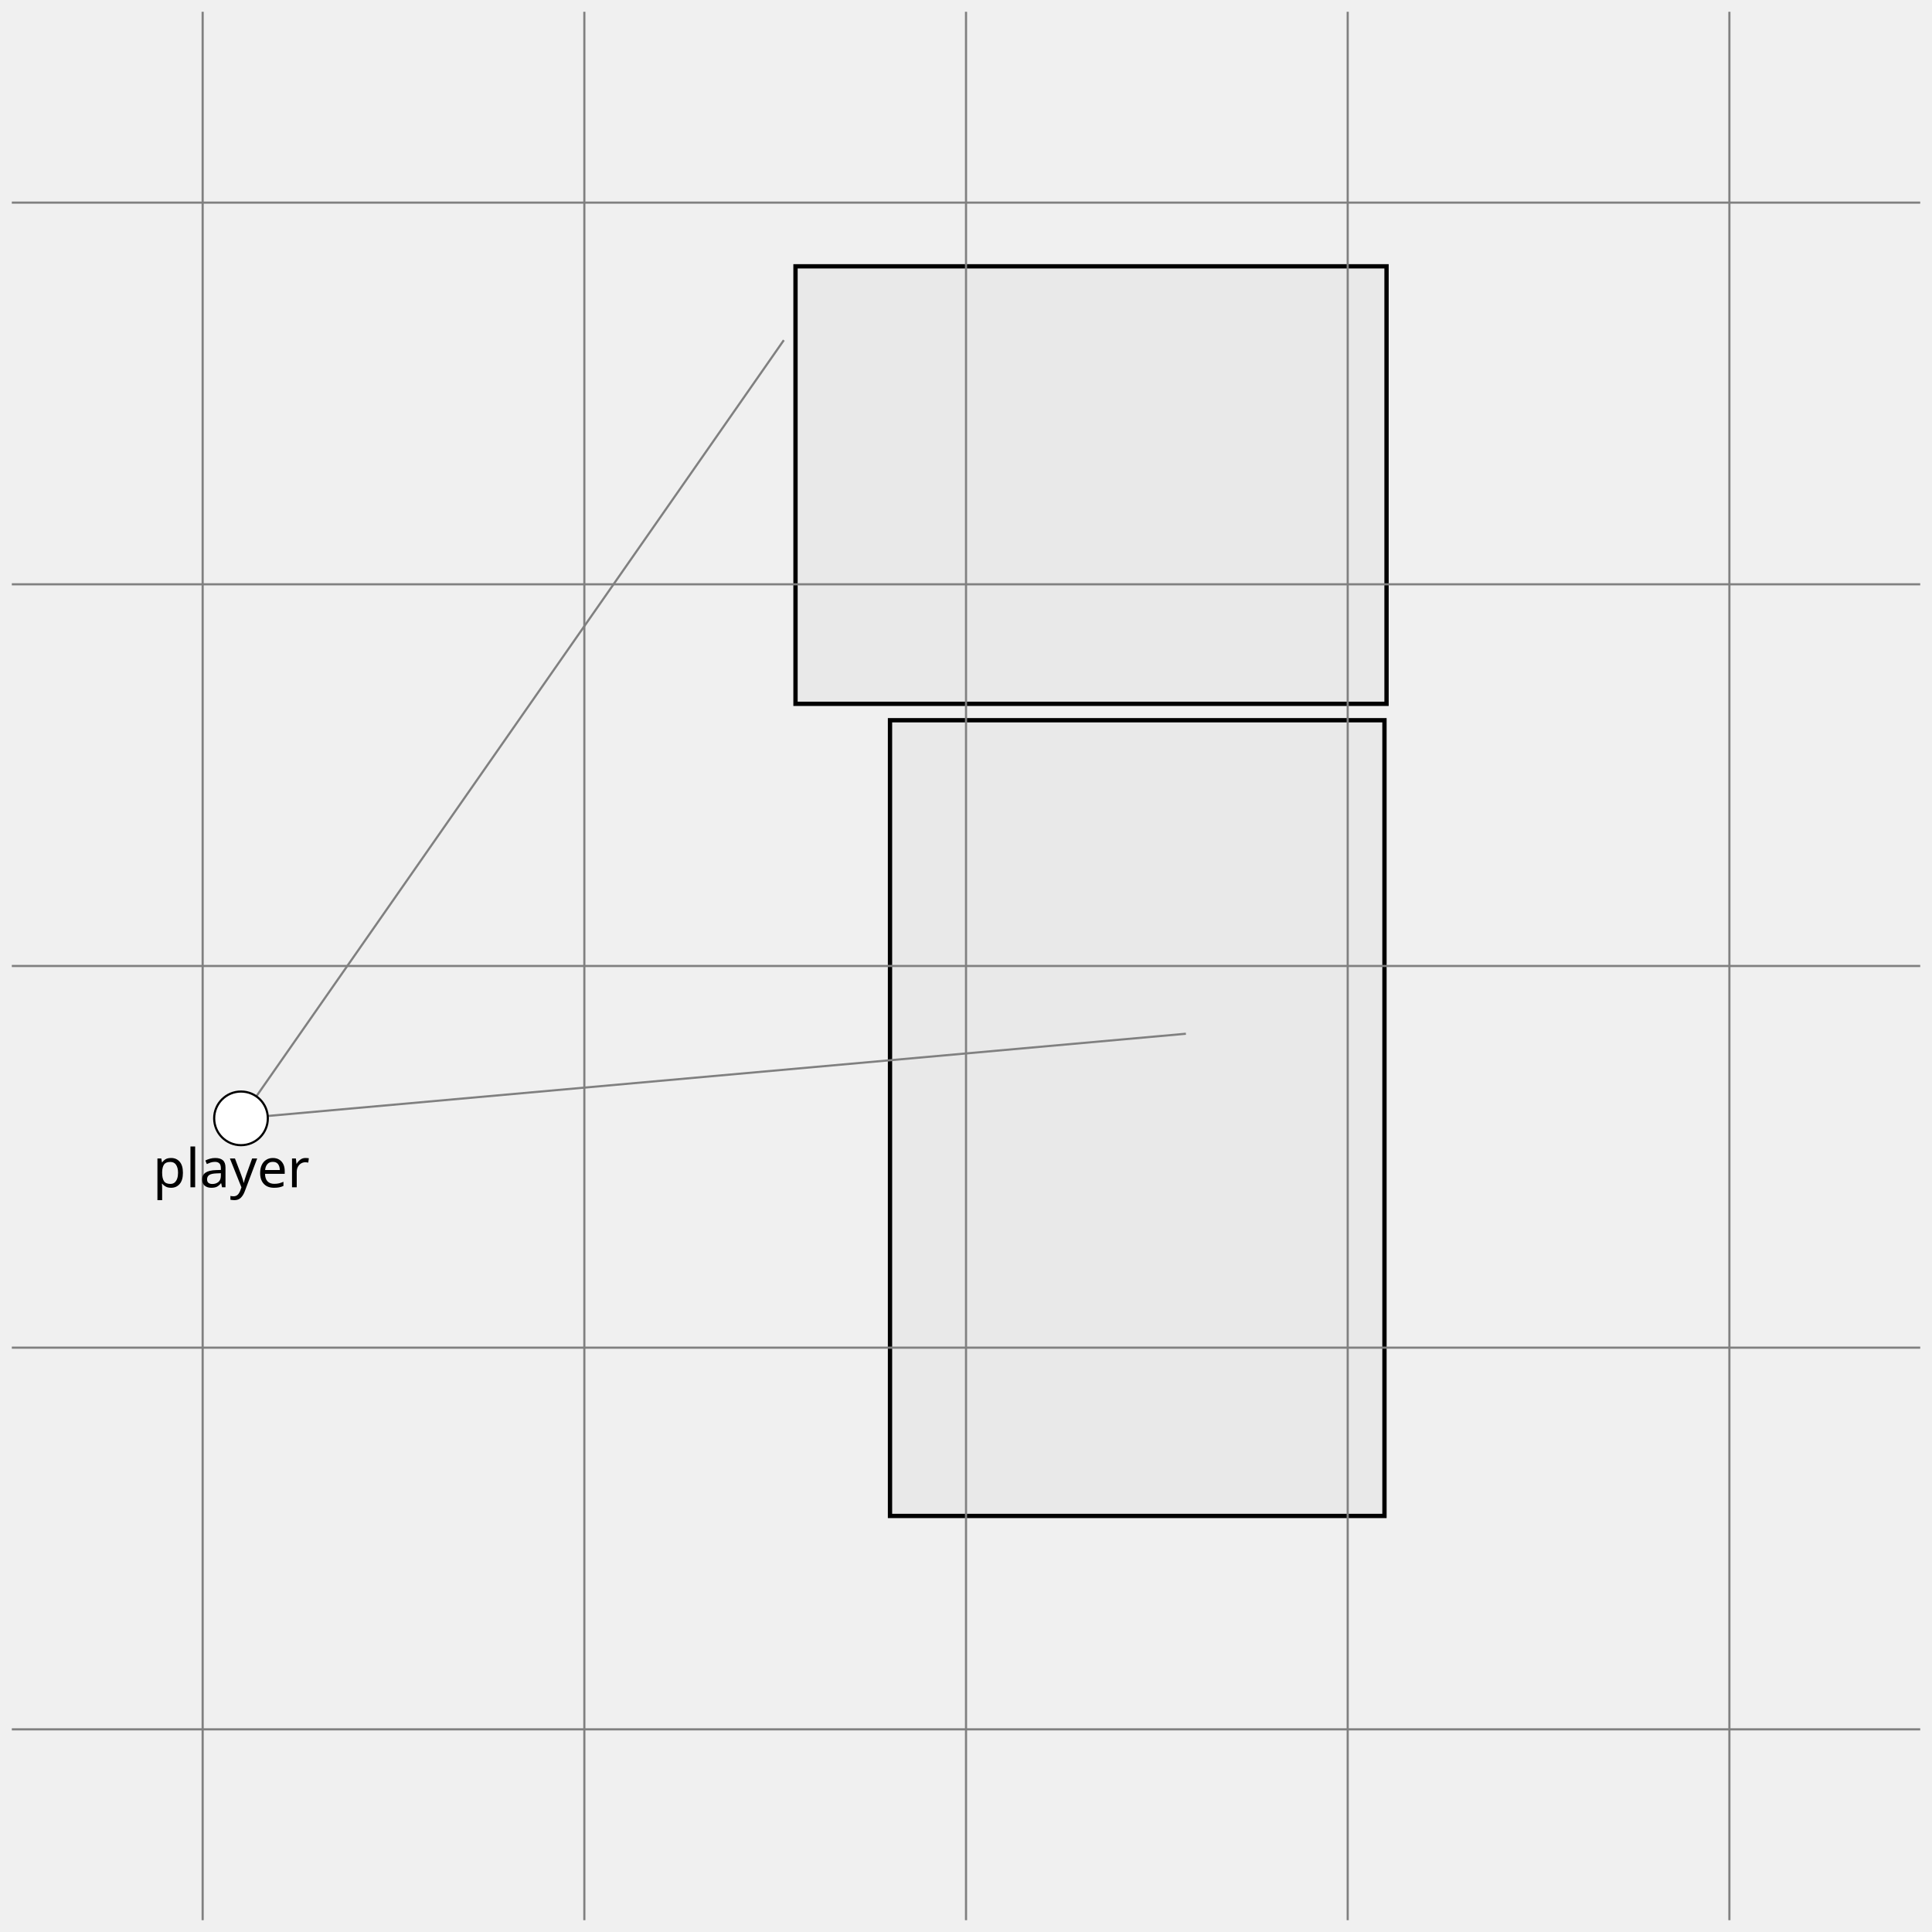
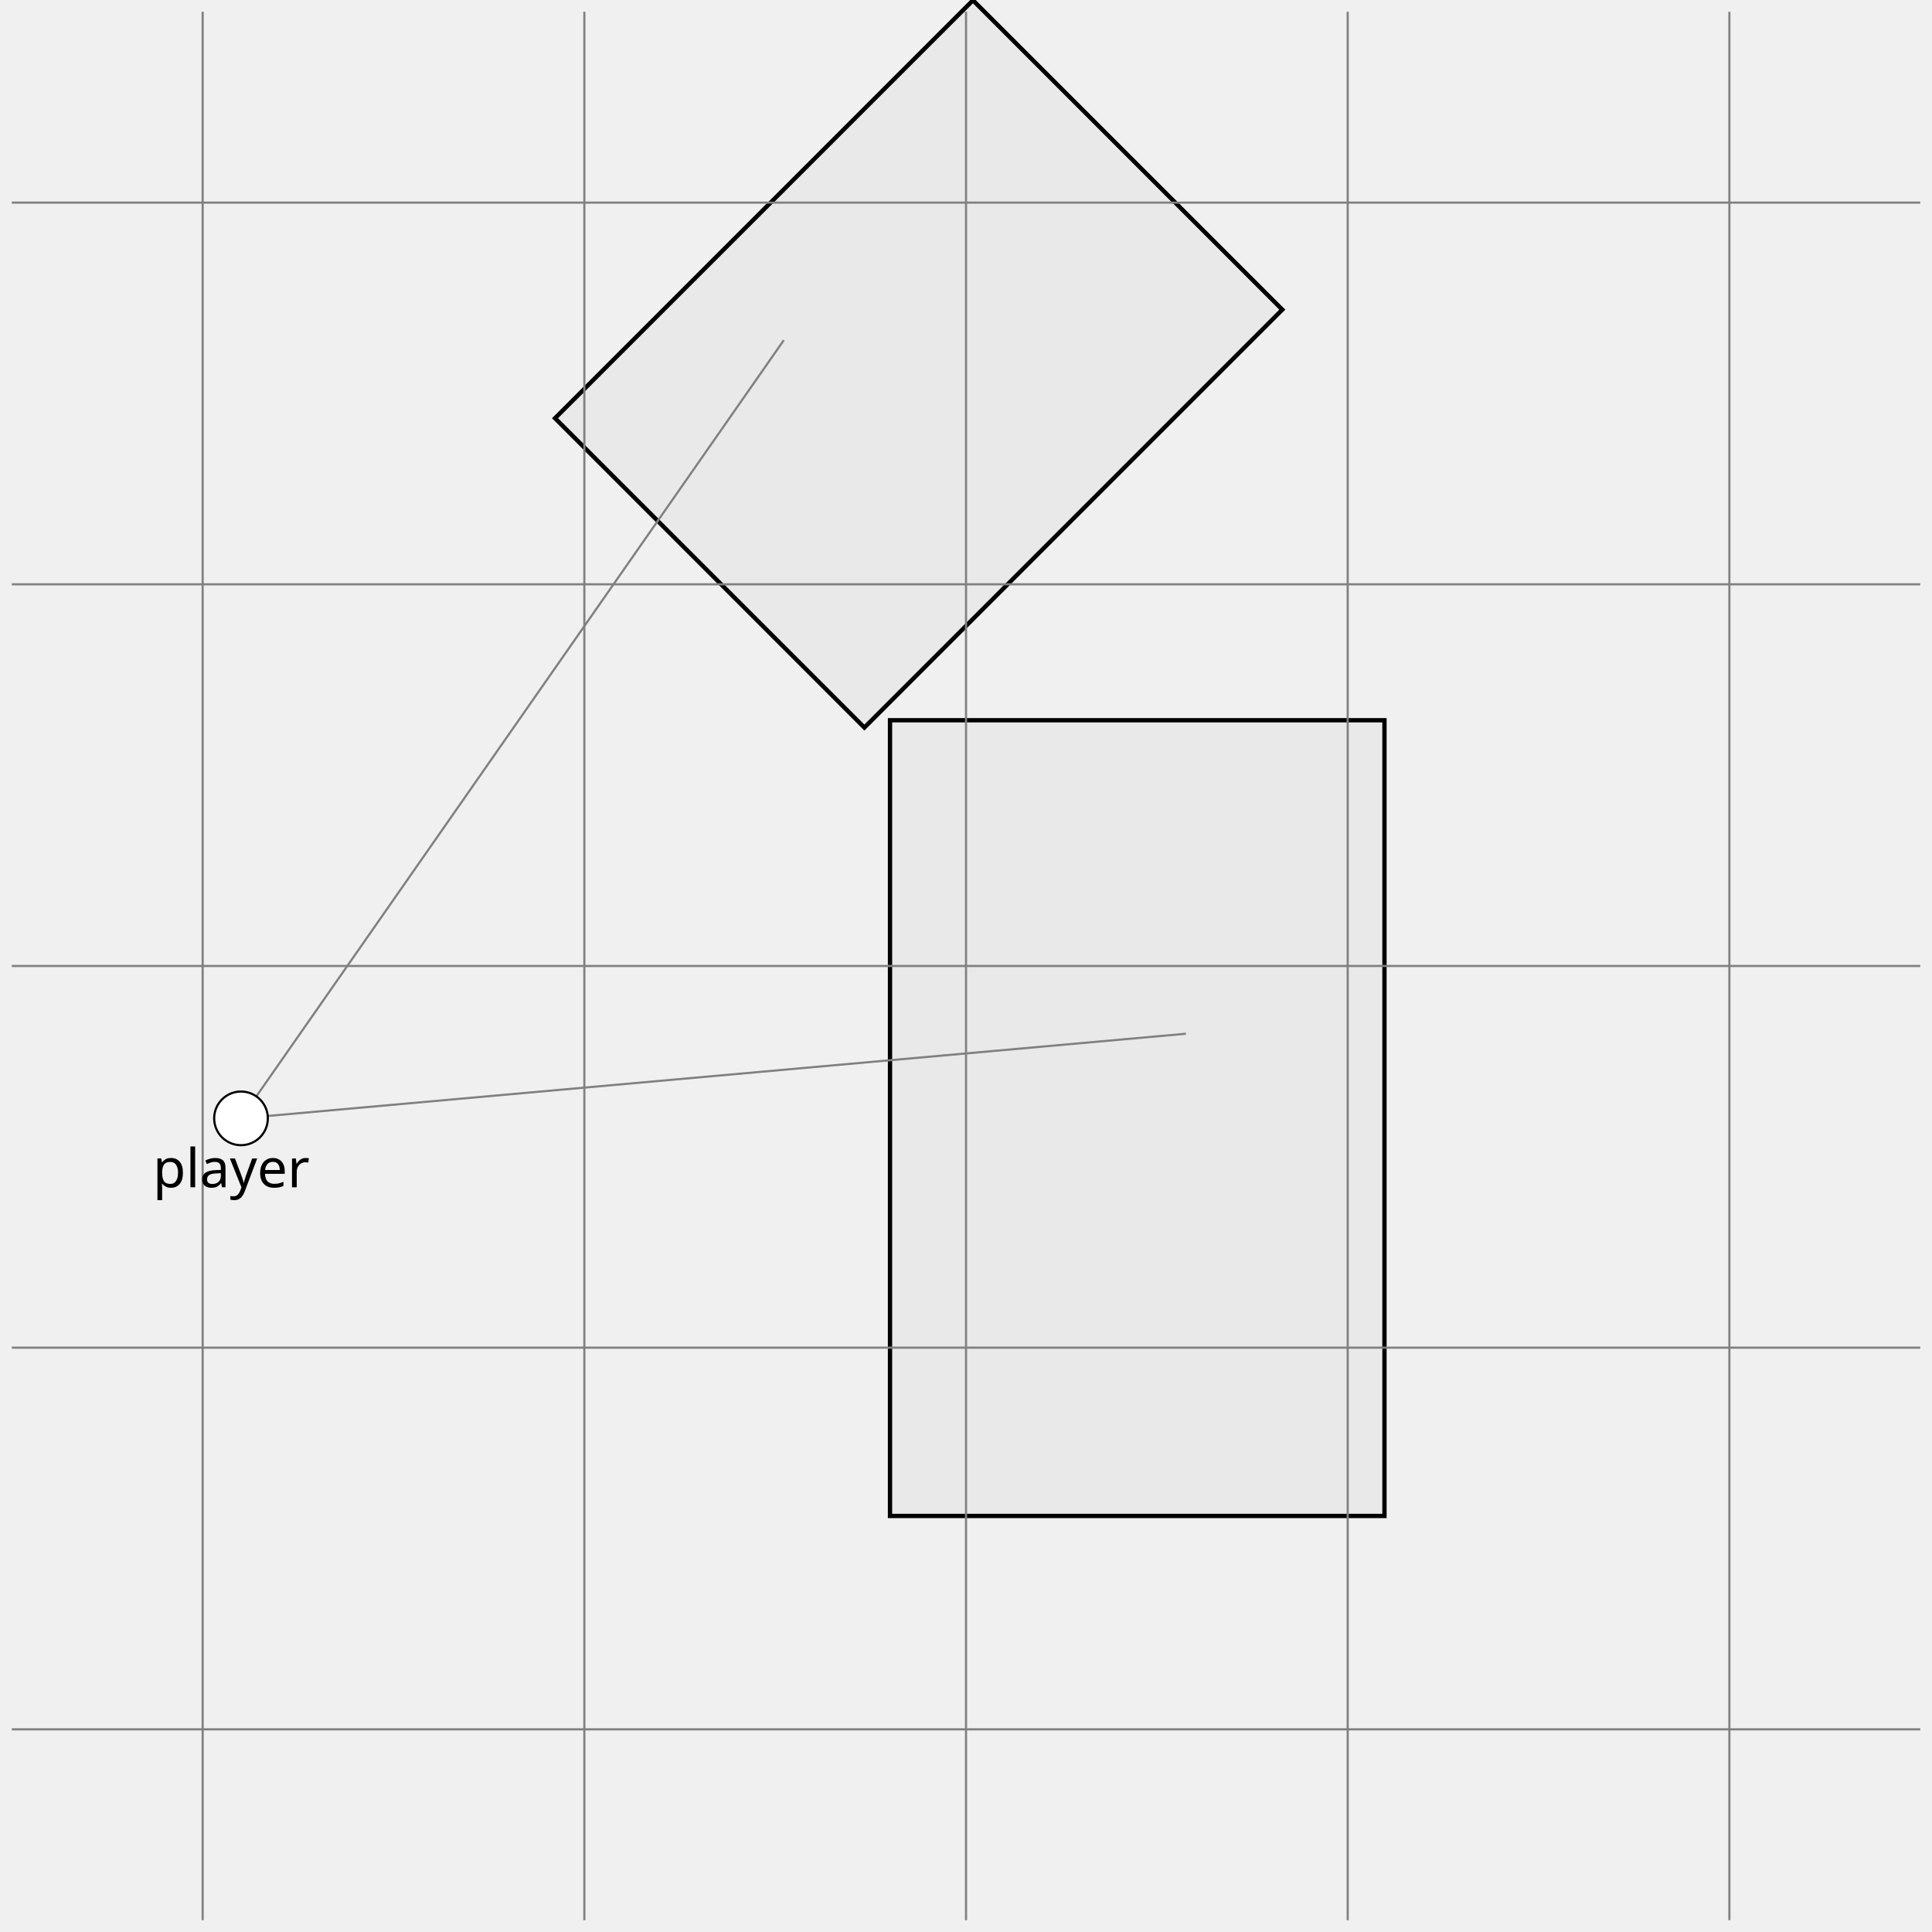
<svg xmlns="http://www.w3.org/2000/svg" id="svg2" version="1.1" xml:space="preserve" width="448.392" height="448.392" viewBox="0 0 448.392 448.392">
  <defs id="defs6" />
  <g id="g10" transform="matrix(1.25,0,0,-1.25,0,448.3925)">
-     <rect style="fill:#e9e9e9;fill-opacity:1;stroke:#000000;stroke-width:0.8;stroke-linecap:butt;stroke-miterlimit:4;stroke-dasharray:none;stroke-dashoffset:0;stroke-opacity:1" id="rect4595" width="109.736" height="81.23" x="147.701" y="-309.267" transform="scale(1,-1)" />
+     <rect style="fill:#e9e9e9;fill-opacity:1;stroke:#000000;stroke-width:0.8;stroke-linecap:butt;stroke-miterlimit:4;stroke-dasharray:none;stroke-dashoffset:0;stroke-opacity:1" id="rect4595" width="109.736" height="81.23" x="271.612" y="-125.875" transform="matrix(0.7071068,0.7071068,0.7071068,-0.7071068,0,0)" />
    <path d="M 44.746,151.069 145.533,295.558" style="fill:none;stroke:#808080;stroke-width:0.399;stroke-linecap:butt;stroke-linejoin:miter;stroke-miterlimit:10;stroke-dasharray:none;stroke-opacity:1" id="path28" />
    <path d="m 37.627,2.193 0,354.335" style="fill:none;stroke:#808080;stroke-width:0.399;stroke-linecap:butt;stroke-linejoin:miter;stroke-miterlimit:10;stroke-dasharray:none;stroke-opacity:1" id="path48" />
    <path d="m 108.494,2.193 0,354.335" style="fill:none;stroke:#808080;stroke-width:0.399;stroke-linecap:butt;stroke-linejoin:miter;stroke-miterlimit:10;stroke-dasharray:none;stroke-opacity:1" id="path52" />
    <path d="m 321.095,2.193 0,354.335" style="fill:none;stroke:#808080;stroke-width:0.399;stroke-linecap:butt;stroke-linejoin:miter;stroke-miterlimit:10;stroke-dasharray:none;stroke-opacity:1" id="path64" />
    <path d="m 2.193,37.627 354.335,0" style="fill:none;stroke:#808080;stroke-width:0.399;stroke-linecap:butt;stroke-linejoin:miter;stroke-miterlimit:10;stroke-dasharray:none;stroke-opacity:1" id="path68" />
    <path d="m 2.193,250.228 354.335,0" style="fill:none;stroke:#808080;stroke-width:0.399;stroke-linecap:butt;stroke-linejoin:miter;stroke-miterlimit:10;stroke-dasharray:none;stroke-opacity:1" id="path80" />
    <path d="m 2.193,321.095 354.335,0" style="fill:none;stroke:#808080;stroke-width:0.399;stroke-linecap:butt;stroke-linejoin:miter;stroke-miterlimit:10;stroke-dasharray:none;stroke-opacity:1" id="path84" />
    <g id="g102" transform="translate(31.585,140.627)">
      <g transform="translate(-31.585,-140.627)" id="g104">
        <text id="text106" style="font-variant:normal;font-weight:normal;font-size:9.963px;font-family:CMR10;-inkscape-font-specification:CMR10;writing-mode:lr-tb;fill:#000000;fill-opacity:1;fill-rule:nonzero;stroke:none" transform="scale(1,-1)" x="28.385" y="-138.276">
          <tspan id="tspan108" x="28.385" y="-138.276">player</tspan>
        </text>
        <g transform="translate(31.585,140.627)" id="g110" />
      </g>
    </g>
    <g transform="translate(-104.107,-104.107)" id="g112" />
    <rect style="fill:#e9e9e9;fill-opacity:1;stroke:#000000;stroke-width:0.8;stroke-linecap:butt;stroke-miterlimit:4;stroke-dasharray:none;stroke-dashoffset:0;stroke-opacity:1" id="rect4593" width="91.806" height="147.742" x="165.247" y="-224.989" transform="scale(1,-1)" />
    <path d="m 2.193,179.361 354.335,0" style="fill:none;stroke:#808080;stroke-width:0.399;stroke-linecap:butt;stroke-linejoin:miter;stroke-miterlimit:10;stroke-dasharray:none;stroke-opacity:1" id="path76" />
    <path d="m 44.746,151.069 175.439,15.712" style="fill:none;stroke:#808080;stroke-width:0.399;stroke-linecap:butt;stroke-linejoin:miter;stroke-miterlimit:10;stroke-dasharray:none;stroke-opacity:1" id="path32" />
    <path d="m 250.228,2.193 0,354.335" style="fill:none;stroke:#808080;stroke-width:0.399;stroke-linecap:butt;stroke-linejoin:miter;stroke-miterlimit:10;stroke-dasharray:none;stroke-opacity:1" id="path60" />
    <path d="m 179.361,2.193 0,354.335" style="fill:none;stroke:#808080;stroke-width:0.399;stroke-linecap:butt;stroke-linejoin:miter;stroke-miterlimit:10;stroke-dasharray:none;stroke-opacity:1" id="path56" />
    <path d="m 2.193,108.494 354.335,0" style="fill:none;stroke:#808080;stroke-width:0.399;stroke-linecap:butt;stroke-linejoin:miter;stroke-miterlimit:10;stroke-dasharray:none;stroke-opacity:1" id="path72" />
    <path d="m 49.727,151.069 c 0,2.751 -2.23,4.981 -4.981,4.981 -2.751,0 -4.981,-2.23 -4.981,-4.981 0,-2.751 2.23,-4.981 4.981,-4.981 2.751,0 4.981,2.23 4.981,4.981 z" style="fill:#ffffff;fill-opacity:1;fill-rule:nonzero;stroke:#000000;stroke-width:0.399;stroke-linecap:butt;stroke-linejoin:miter;stroke-miterlimit:10;stroke-dasharray:none;stroke-opacity:1" id="path92" />
  </g>
</svg>
